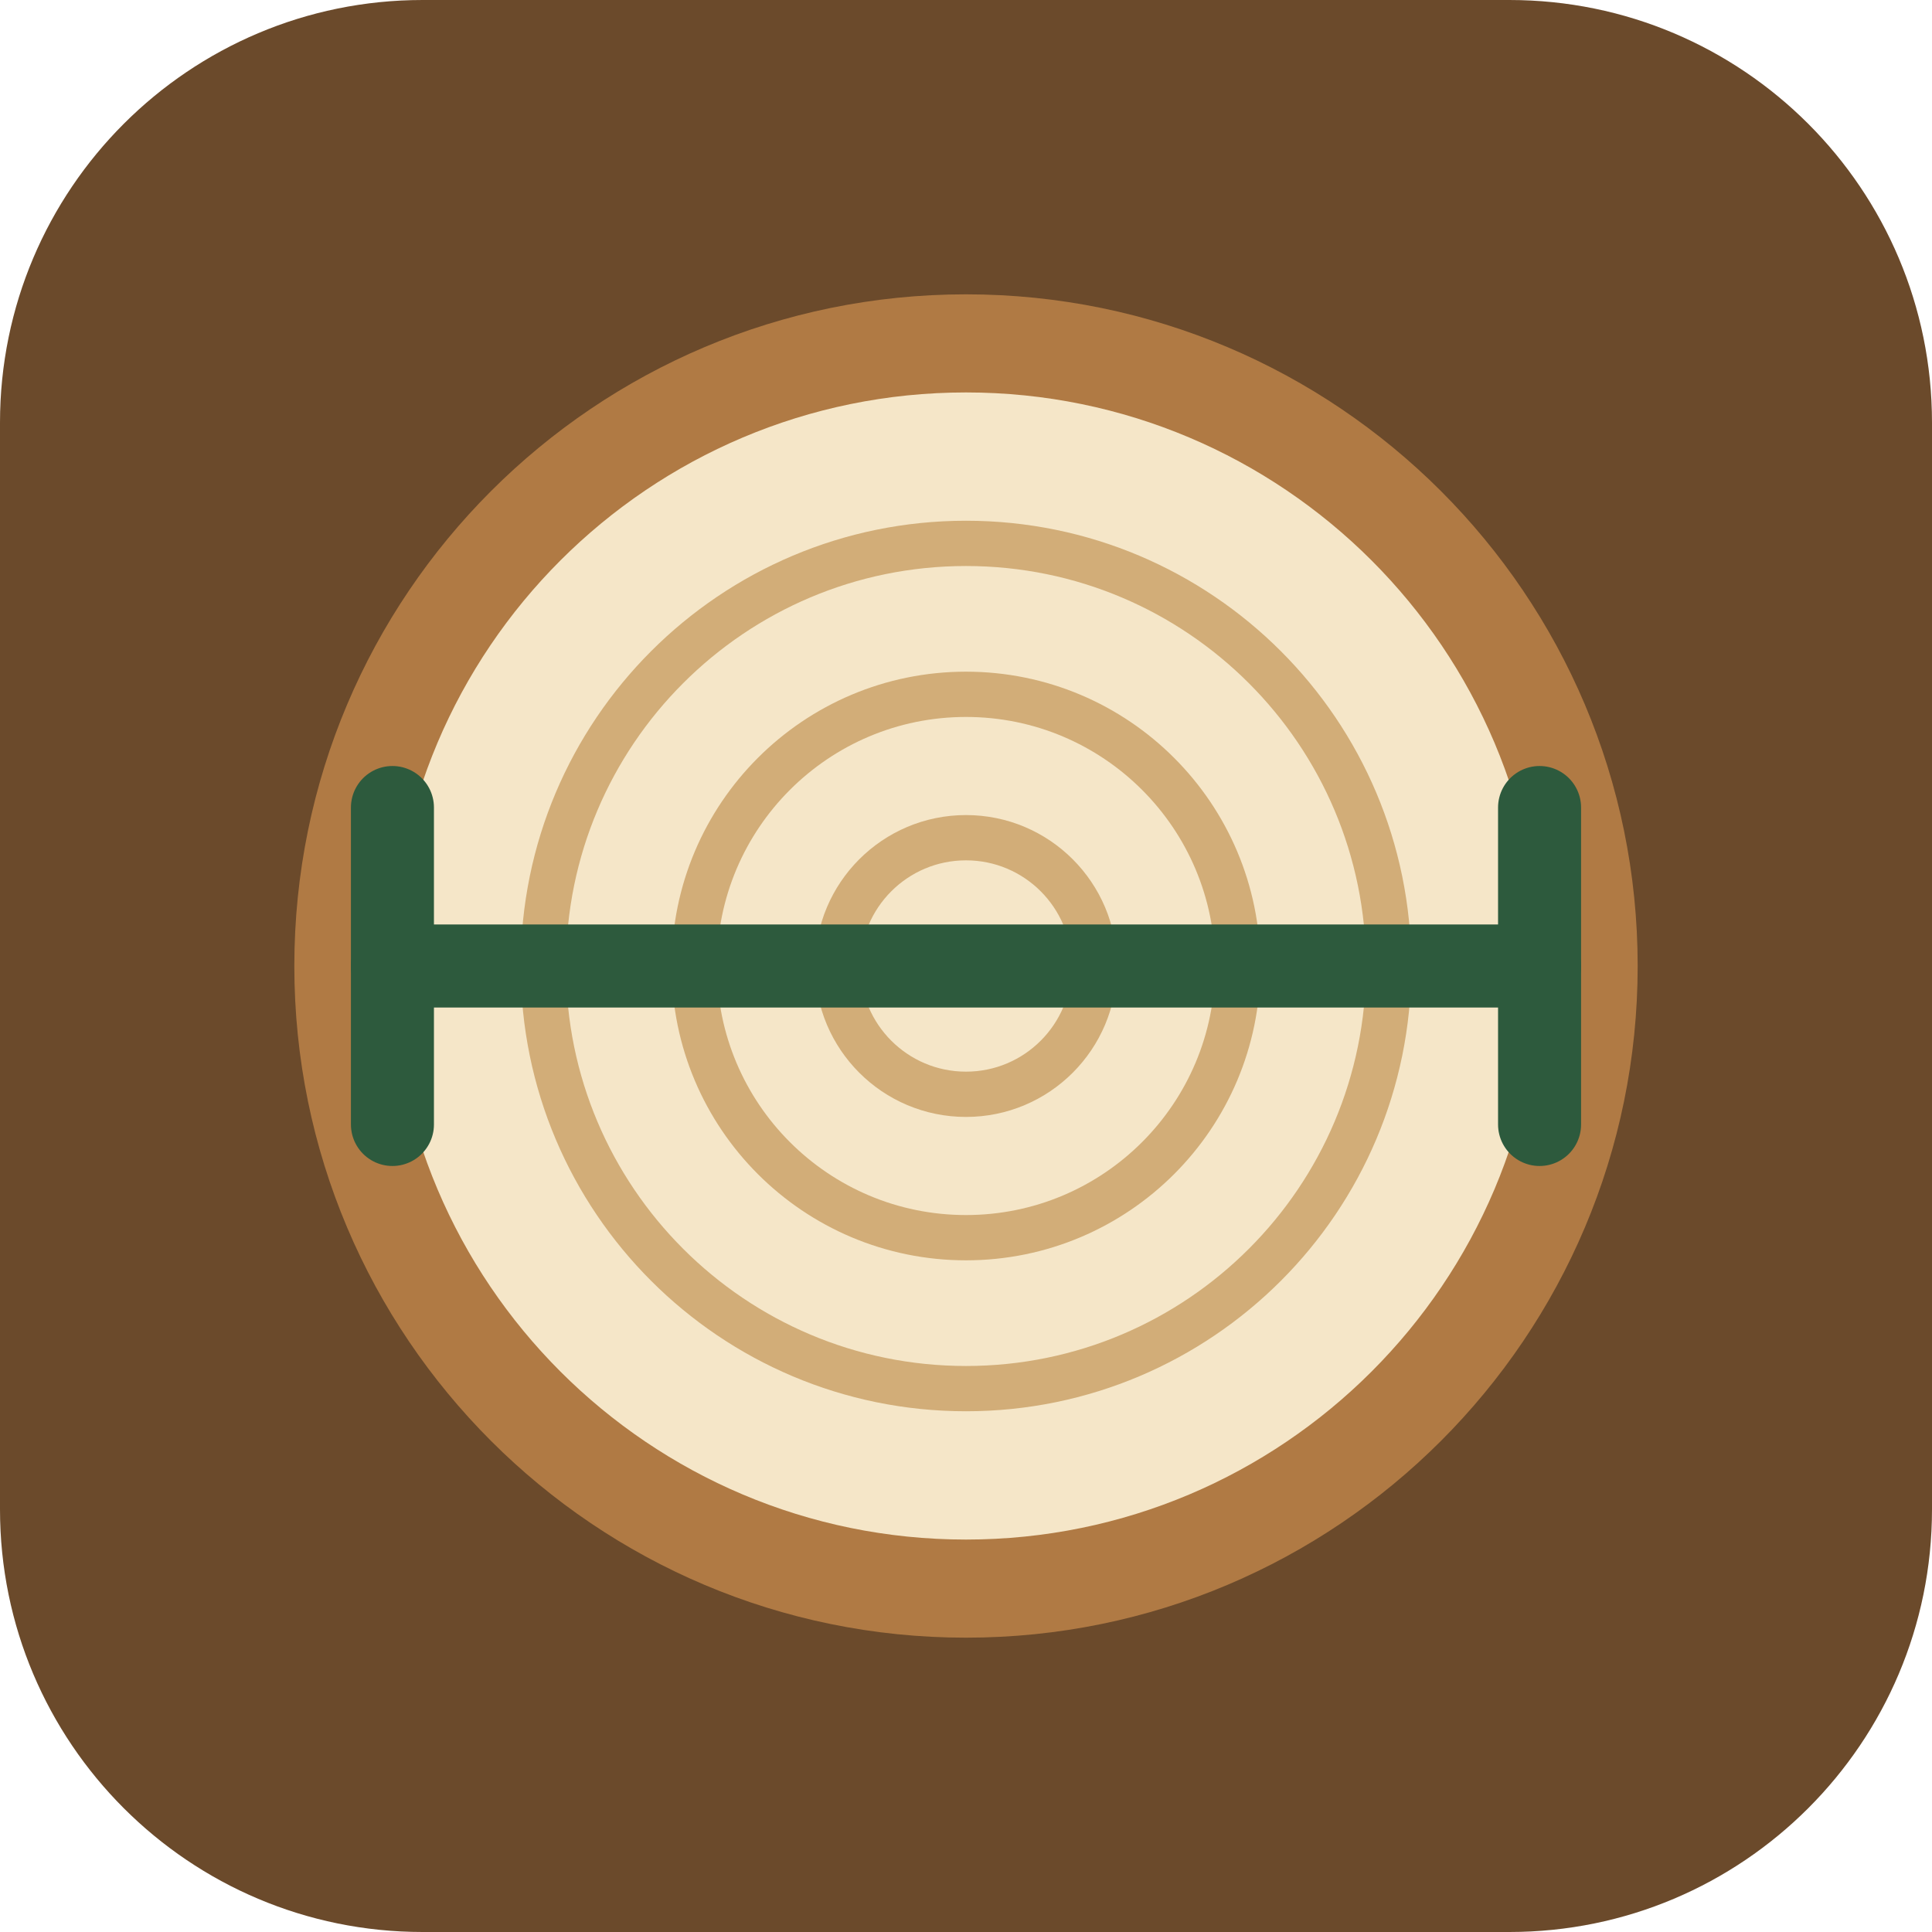
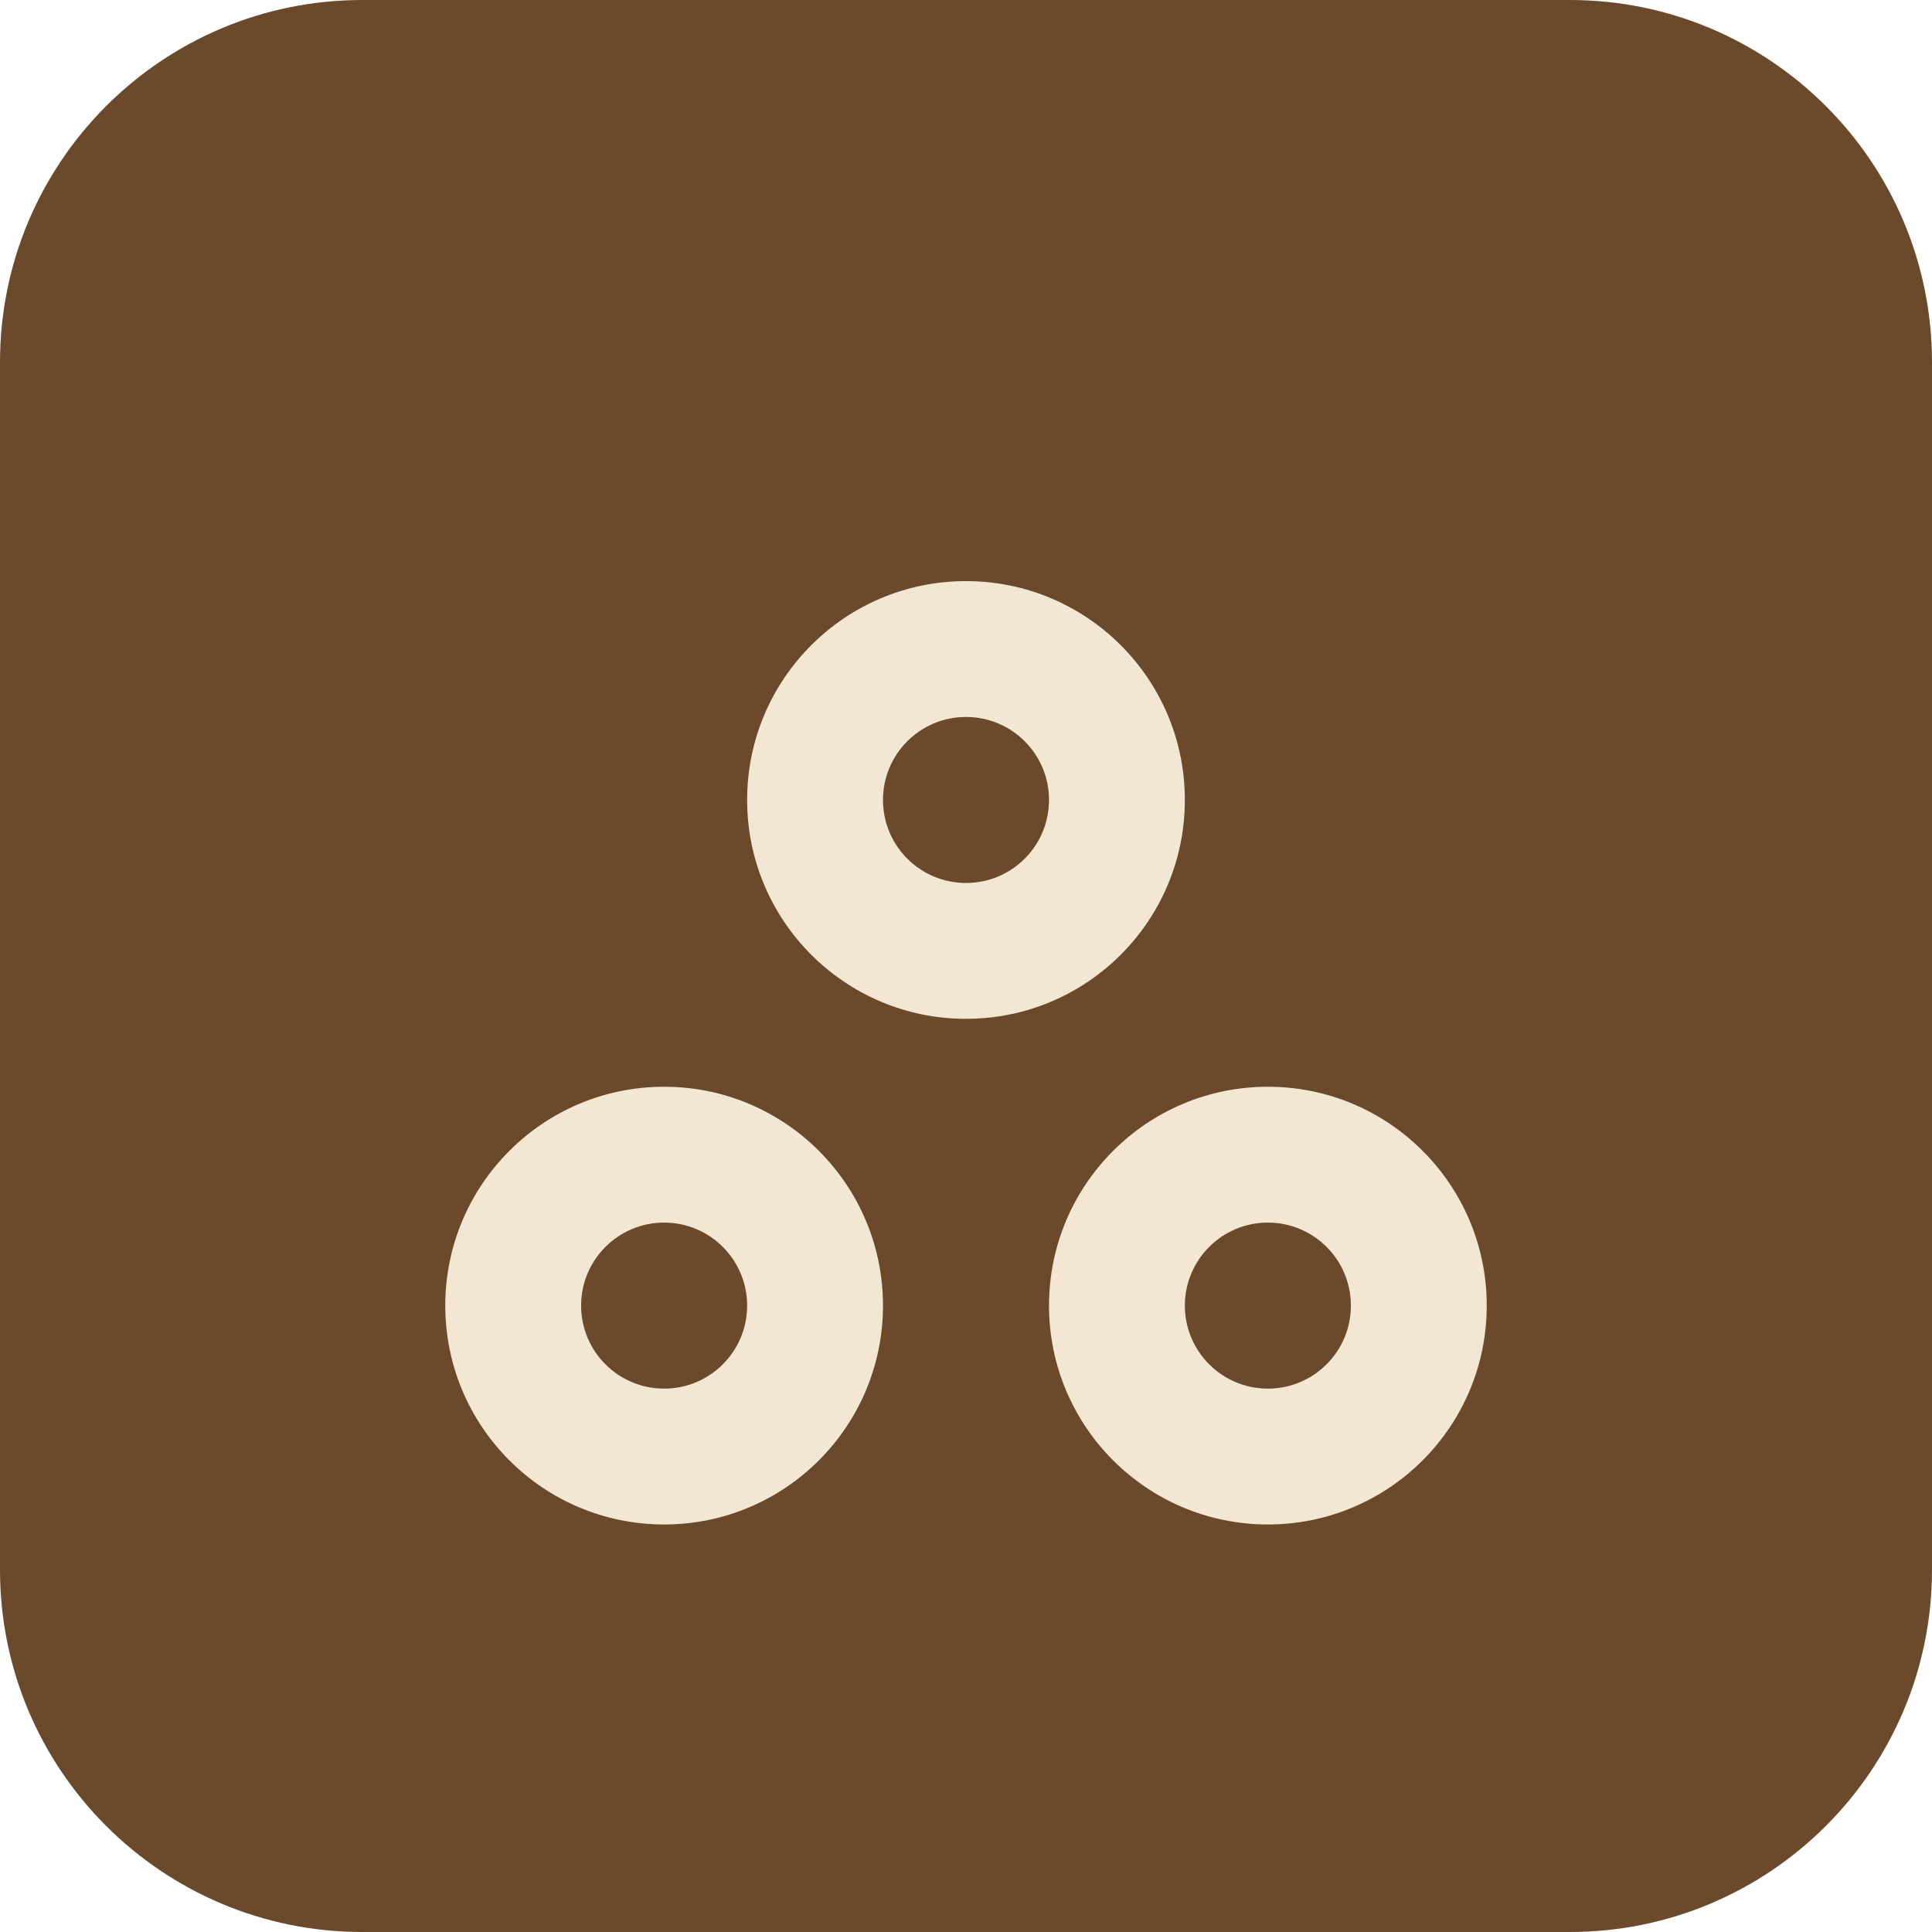
<svg xmlns="http://www.w3.org/2000/svg" viewBox="0 0 512 512">
-   <rect width="512" height="512" rx="112" fill="#6b4a2b" />
-   <circle cx="256" cy="256" r="178" fill="#b07a44" />
-   <circle cx="256" cy="256" r="152" fill="#f5e6c8" />
-   <g fill="none" stroke="#d2ad78" stroke-width="12">
-     <circle cx="256" cy="256" r="112" />
-     <circle cx="256" cy="256" r="72" />
-     <circle cx="256" cy="256" r="34" />
+   <rect width="512" height="512" rx="96" fill="#6b4a2b" />
+   <g fill="#f3e7d3">
+     <circle cx="176" cy="346" r="58" />
+     <circle cx="336" cy="346" r="58" />
+     <circle cx="256" cy="212" r="58" />
  </g>
-   <g stroke="#2d5a3d" stroke-width="22" stroke-linecap="round">
-     <line x1="104" y1="256" x2="408" y2="256" />
-     <line x1="104" y1="214" x2="104" y2="298" />
-     <line x1="408" y1="214" x2="408" y2="298" />
+   <g fill="#6b4a2b">
+     <circle cx="176" cy="346" r="22" />
+     <circle cx="336" cy="346" r="22" />
+     <circle cx="256" cy="212" r="22" />
  </g>
</svg>
